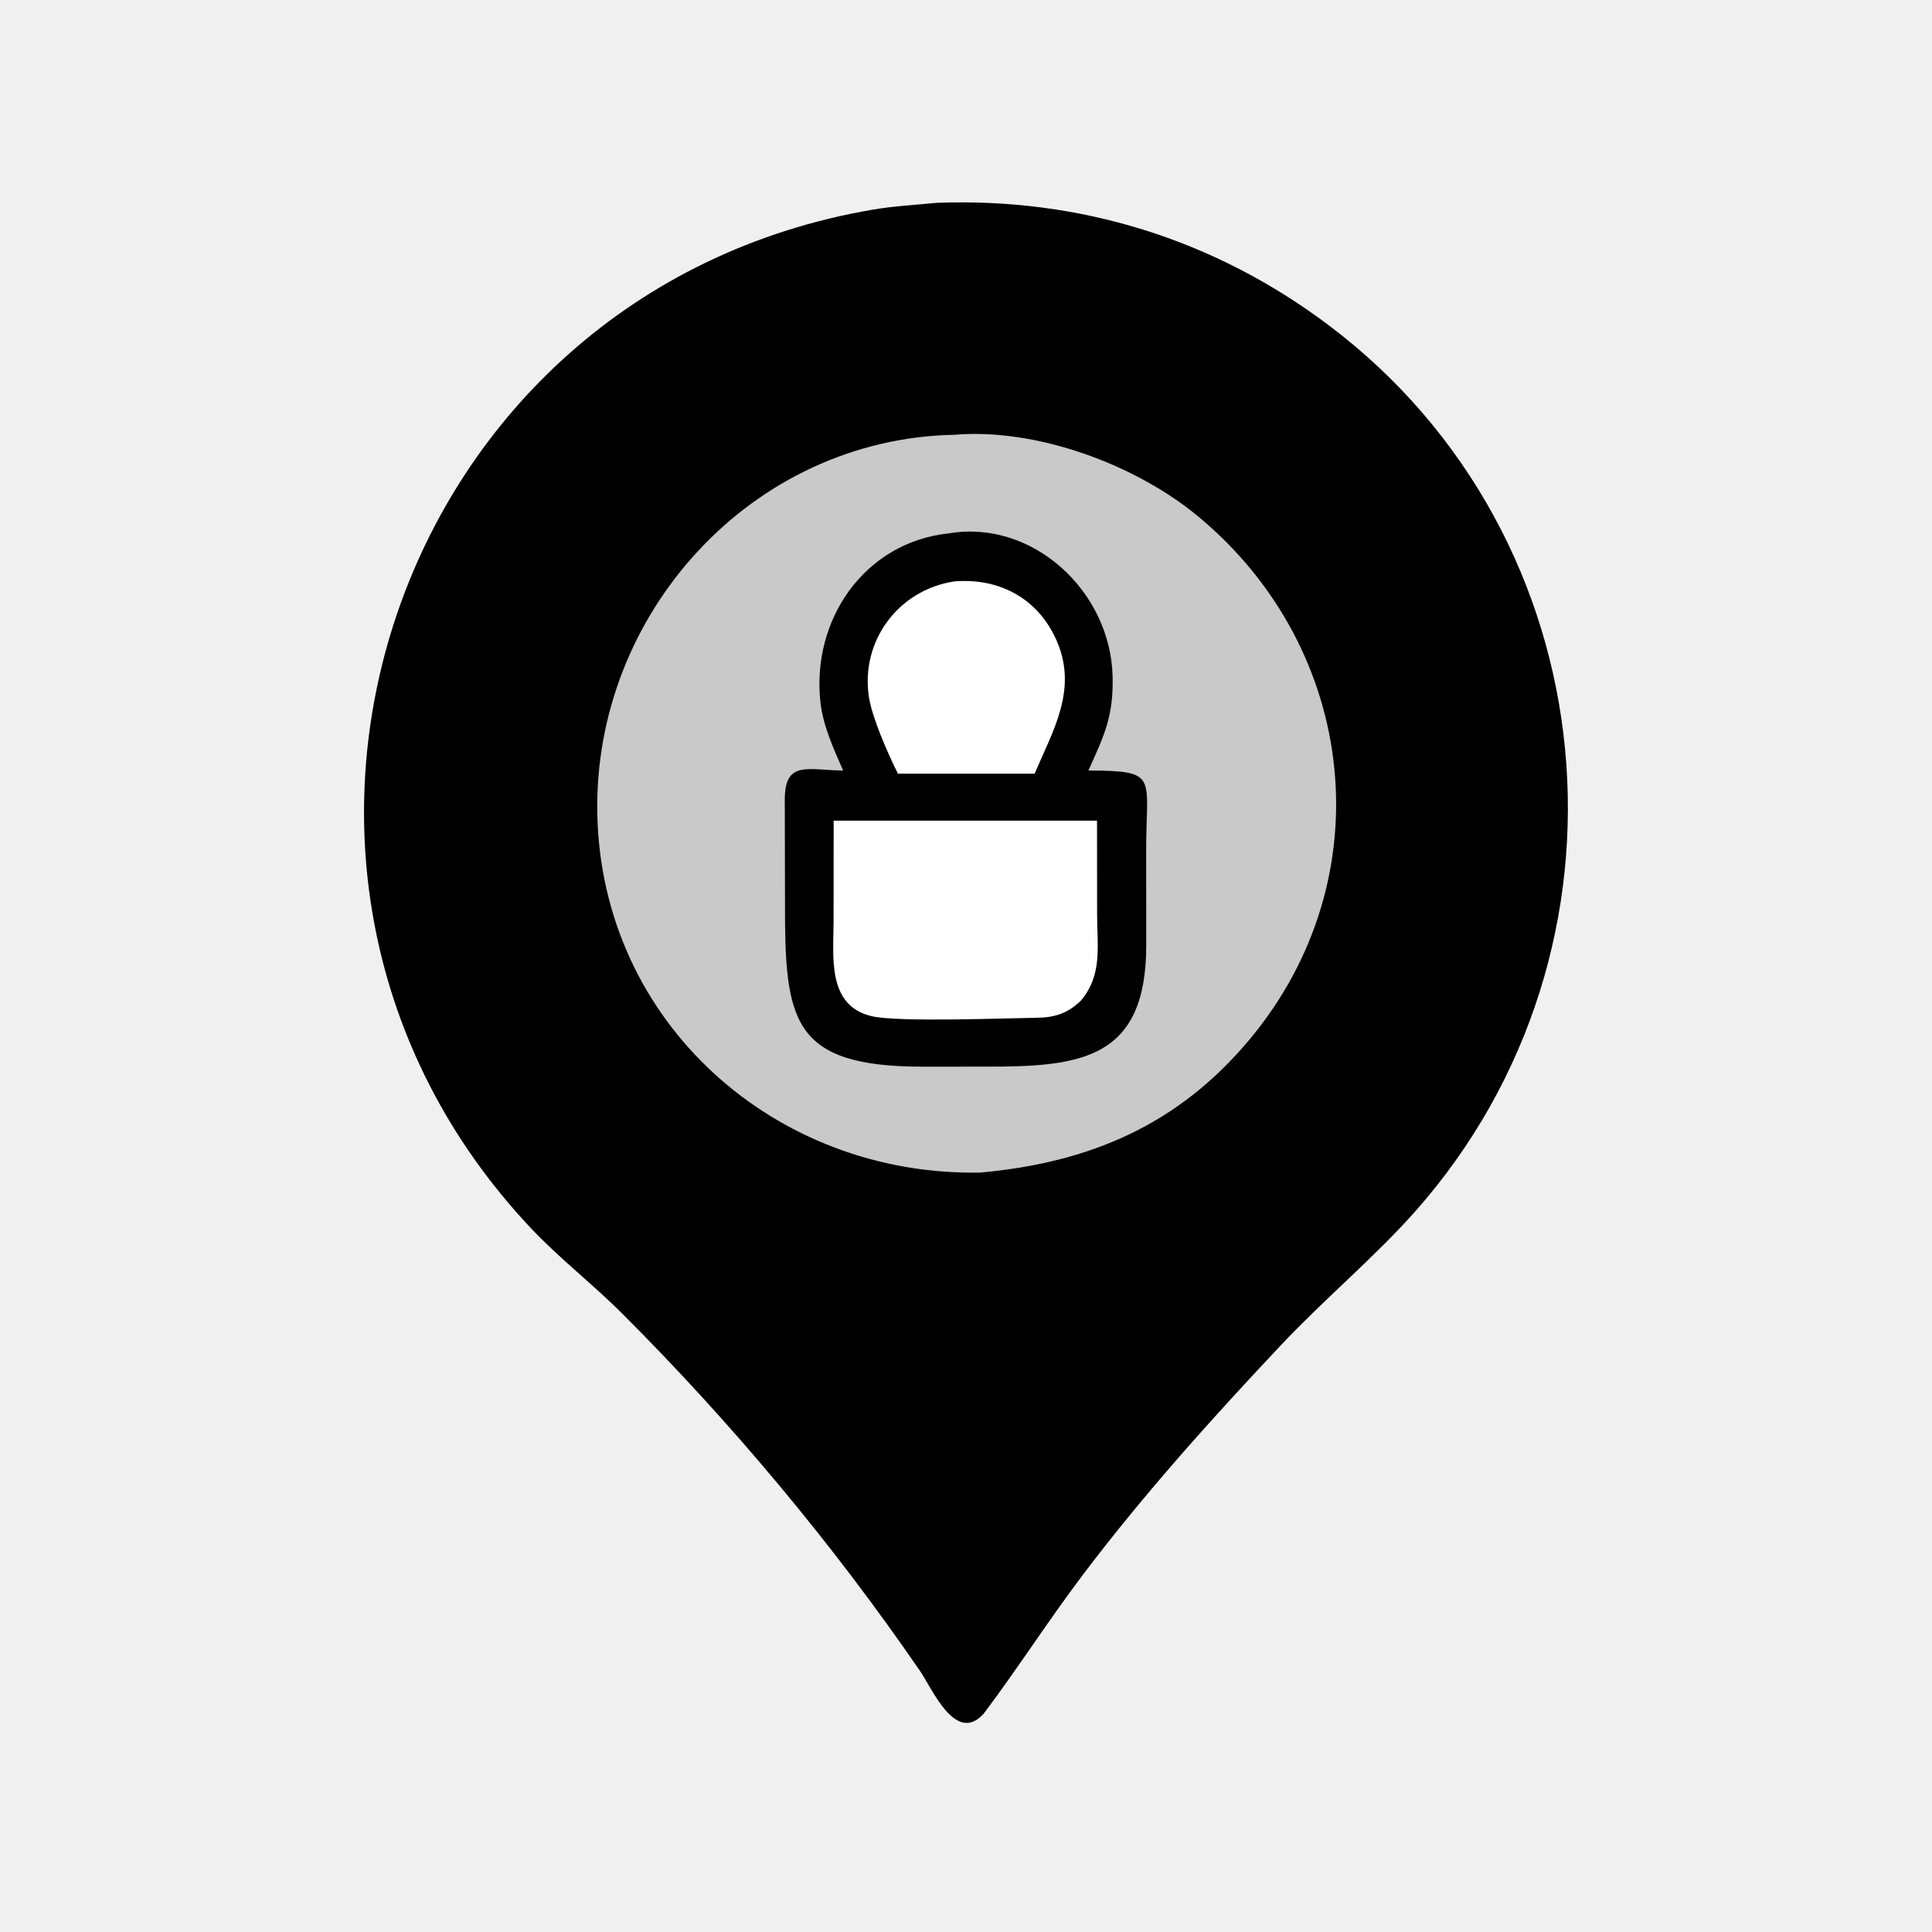
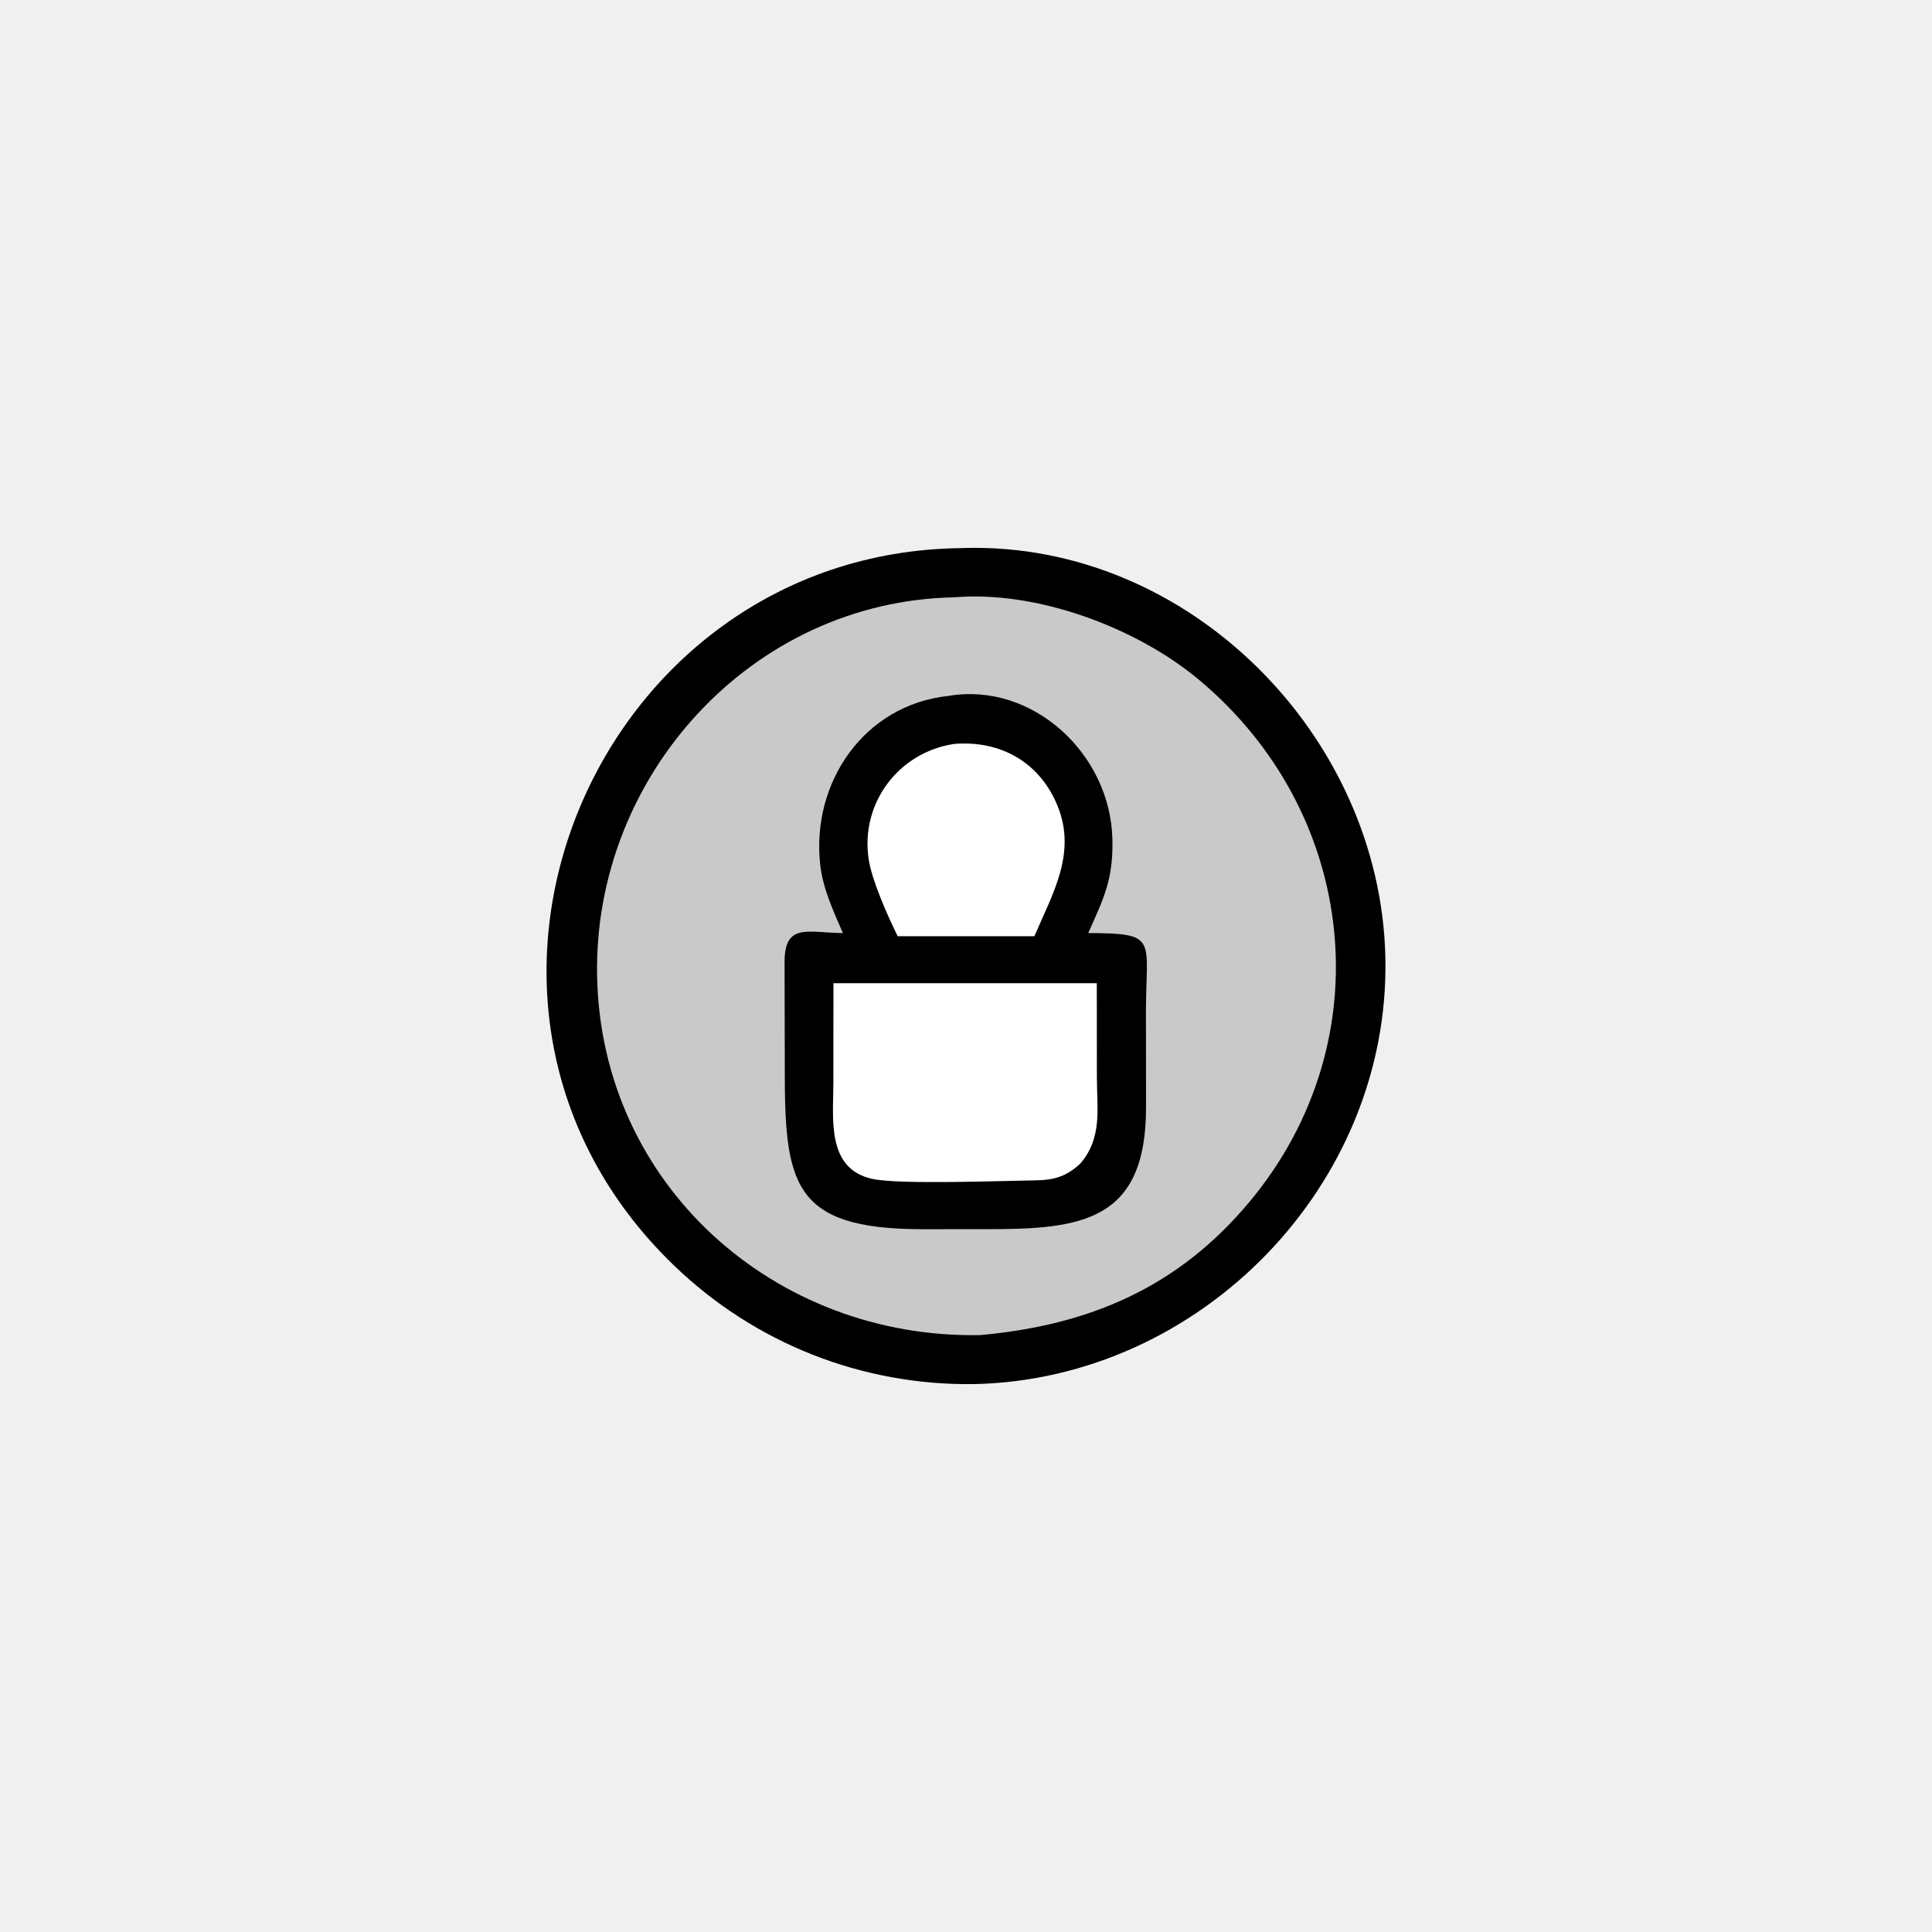
<svg xmlns="http://www.w3.org/2000/svg" width="1024" height="1024">
-   <path transform="scale(2 2)" d="M248.328 53.749C286.141 52.331 321.817 63.386 352.102 86.175C426.788 142.373 436.901 251.336 374.953 321.146C364.369 333.073 350.946 344.293 339.542 356.4C321.239 375.83 303.318 395.746 287.195 417.044C277.97 429.229 269.759 442.089 260.735 454.083C253.316 462.443 247.125 447.657 243.848 442.881C220.677 409.113 193.885 377.096 164.935 348.154C157.058 340.278 148.194 333.453 140.56 325.334C52.395 231.572 103.513 77.389 231.282 55.56C236.914 54.598 242.645 54.293 248.328 53.749Z" />
-   <path transform="scale(2 2)" d="M249.613 66.726C255.062 66.679 260.631 66.524 266.069 66.861C318.751 70.117 366.389 103.802 388.761 151.415C411.993 200.857 405.068 260.225 372.419 303.763C361.73 318.017 347.62 329.012 335.23 341.683C325.202 351.939 263.694 420.711 259.807 433.118C258.42 434.618 257.101 436.097 255.918 437.765C247.42 423.913 236.866 410.786 226.669 398.185C207 373.878 186.469 350.505 163.692 329.062C159.034 324.677 154.117 320.607 149.712 315.953C71.86 233.707 113.311 94.442 225.498 69.975C233.447 68.241 241.527 67.485 249.613 66.726Z" />
-   <path transform="scale(2 2)" d="M254.413 102.191L255.8 102.147C315.216 100.638 365.893 151.925 367.195 210.625C368.533 270.911 318.261 322.451 258.212 323.729C228.484 324.137 200.085 312.936 178.657 292.278C106.924 223.121 157.631 103.532 254.413 102.191Z" />
-   <path fill="#C9C9C9" transform="scale(2 2)" d="M252.922 115.224C274.656 113.377 300.974 123.093 317.618 136.931C359.93 172.112 366.689 232.825 331.224 275.379C312.125 298.296 288.544 308.132 259.807 310.744C205.349 311.767 159.442 270.951 158.296 215.759C157.195 162.68 199.173 116.255 252.922 115.224Z" />
-   <path transform="scale(2 2)" d="M251.415 141.35C273.663 137.583 294.291 156.654 294.851 179.229C295.116 189.901 292.642 194.821 288.441 204.198C307.079 204.259 303.799 205.596 303.745 224.777L303.767 250.383C303.792 280.603 286.682 282.729 261.375 282.667L244.497 282.679C209.556 282.664 207.975 270.279 208.034 238.935L207.977 211.848C207.987 201.35 214.224 204.128 223.433 204.198C220.902 198.333 218.113 192.425 217.413 186.002C215.049 164.303 229.012 143.721 251.415 141.35Z" />
-   <path fill="white" transform="scale(2 2)" d="M252.922 154.075C265.146 153.07 275.595 158.896 280.311 170.474C285.432 183.044 279.036 193.667 274.182 205.03L260.735 205.03L237.957 205.03C235.274 199.654 231.121 190.22 230.274 184.714C227.989 169.855 238.121 156.301 252.922 154.075Z" />
-   <path fill="white" transform="scale(2 2)" d="M220.927 217.486L290.723 217.486L290.744 242.359C290.75 250.831 292.227 258.298 286.442 265.188C282.89 268.582 279.541 269.664 274.649 269.725C266.314 269.83 238.289 270.928 231.129 269.325C219.044 266.62 220.901 253.356 220.906 244.08L220.927 217.486Z" />
+   <g id="Layer_1">
+     <g>
+       <g>
+         <path transform="translate(0 86.1457) scale(2 2)" d="m254.356,102.191l1.387,-0.044c59.416,-1.509 110.093,49.778 111.395,108.478c1.338,60.286 -48.934,111.826 -108.983,113.104c-29.728,0.408 -58.127,-10.793 -79.555,-31.451c-71.733,-69.157 -21.026,-188.746 75.756,-190.087z" id="svg_5" />
+         <path fill="#C9C9C9" transform="translate(0 86.1457) scale(2 2)" d="m252.865,115.224c21.734,-1.847 48.052,7.869 64.696,21.707c42.312,35.181 49.071,95.894 13.606,138.448c-19.099,22.917 -42.68,32.753 -71.417,35.365c-54.458,1.023 -100.365,-39.793 -101.511,-94.985c-1.101,-53.079 40.877,-99.504 94.626,-100.535z" id="svg_4" />
+         <path transform="translate(0 86.1457) scale(2 2)" d="m251.358,141.35c22.248,-3.767 42.876,15.304 43.436,37.879c0.265,10.672 -2.209,15.592 -6.41,24.969c18.638,0.061 15.358,1.398 15.304,20.579l0.022,25.606c0.025,30.22 -17.085,32.346 -42.392,32.284l-16.878,0.012c-34.941,-0.015 -36.522,-12.4 -36.463,-43.744l-0.057,-27.087c0.01,-10.498 6.247,-7.72 15.456,-7.65c-2.531,-5.865 -5.32,-11.773 -6.02,-18.196c-2.364,-21.699 11.599,-42.281 34.002,-44.652z" id="svg_3" />
+         <path fill="white" transform="translate(0 86.1457) scale(2 2)" d="m252.865,154.075c12.224,-1.005 22.673,4.821 27.389,16.399c5.121,12.57 -1.275,23.193 -6.129,34.556l-13.447,0l-22.778,0c-2.683,-5.376 -6.836,-14.81 -7.683,-20.316c-2.285,-14.859 7.847,-28.413 22.648,-30.639z" id="svg_2" />
+         <path fill="white" transform="translate(0 86.1457) scale(2 2)" d="m220.87,217.486l69.796,0l0.021,24.873c0.006,8.472 1.483,15.939 -4.302,22.829c-3.552,3.394 -6.901,4.476 -11.793,4.537c-8.335,0.105 -36.36,1.203 -43.52,-0.4c-12.085,-2.705 -10.228,-15.969 -10.223,-25.245l0.021,-26.594z" id="svg_1" />
+       </g>
+     </g>
+   </g>
</svg>
